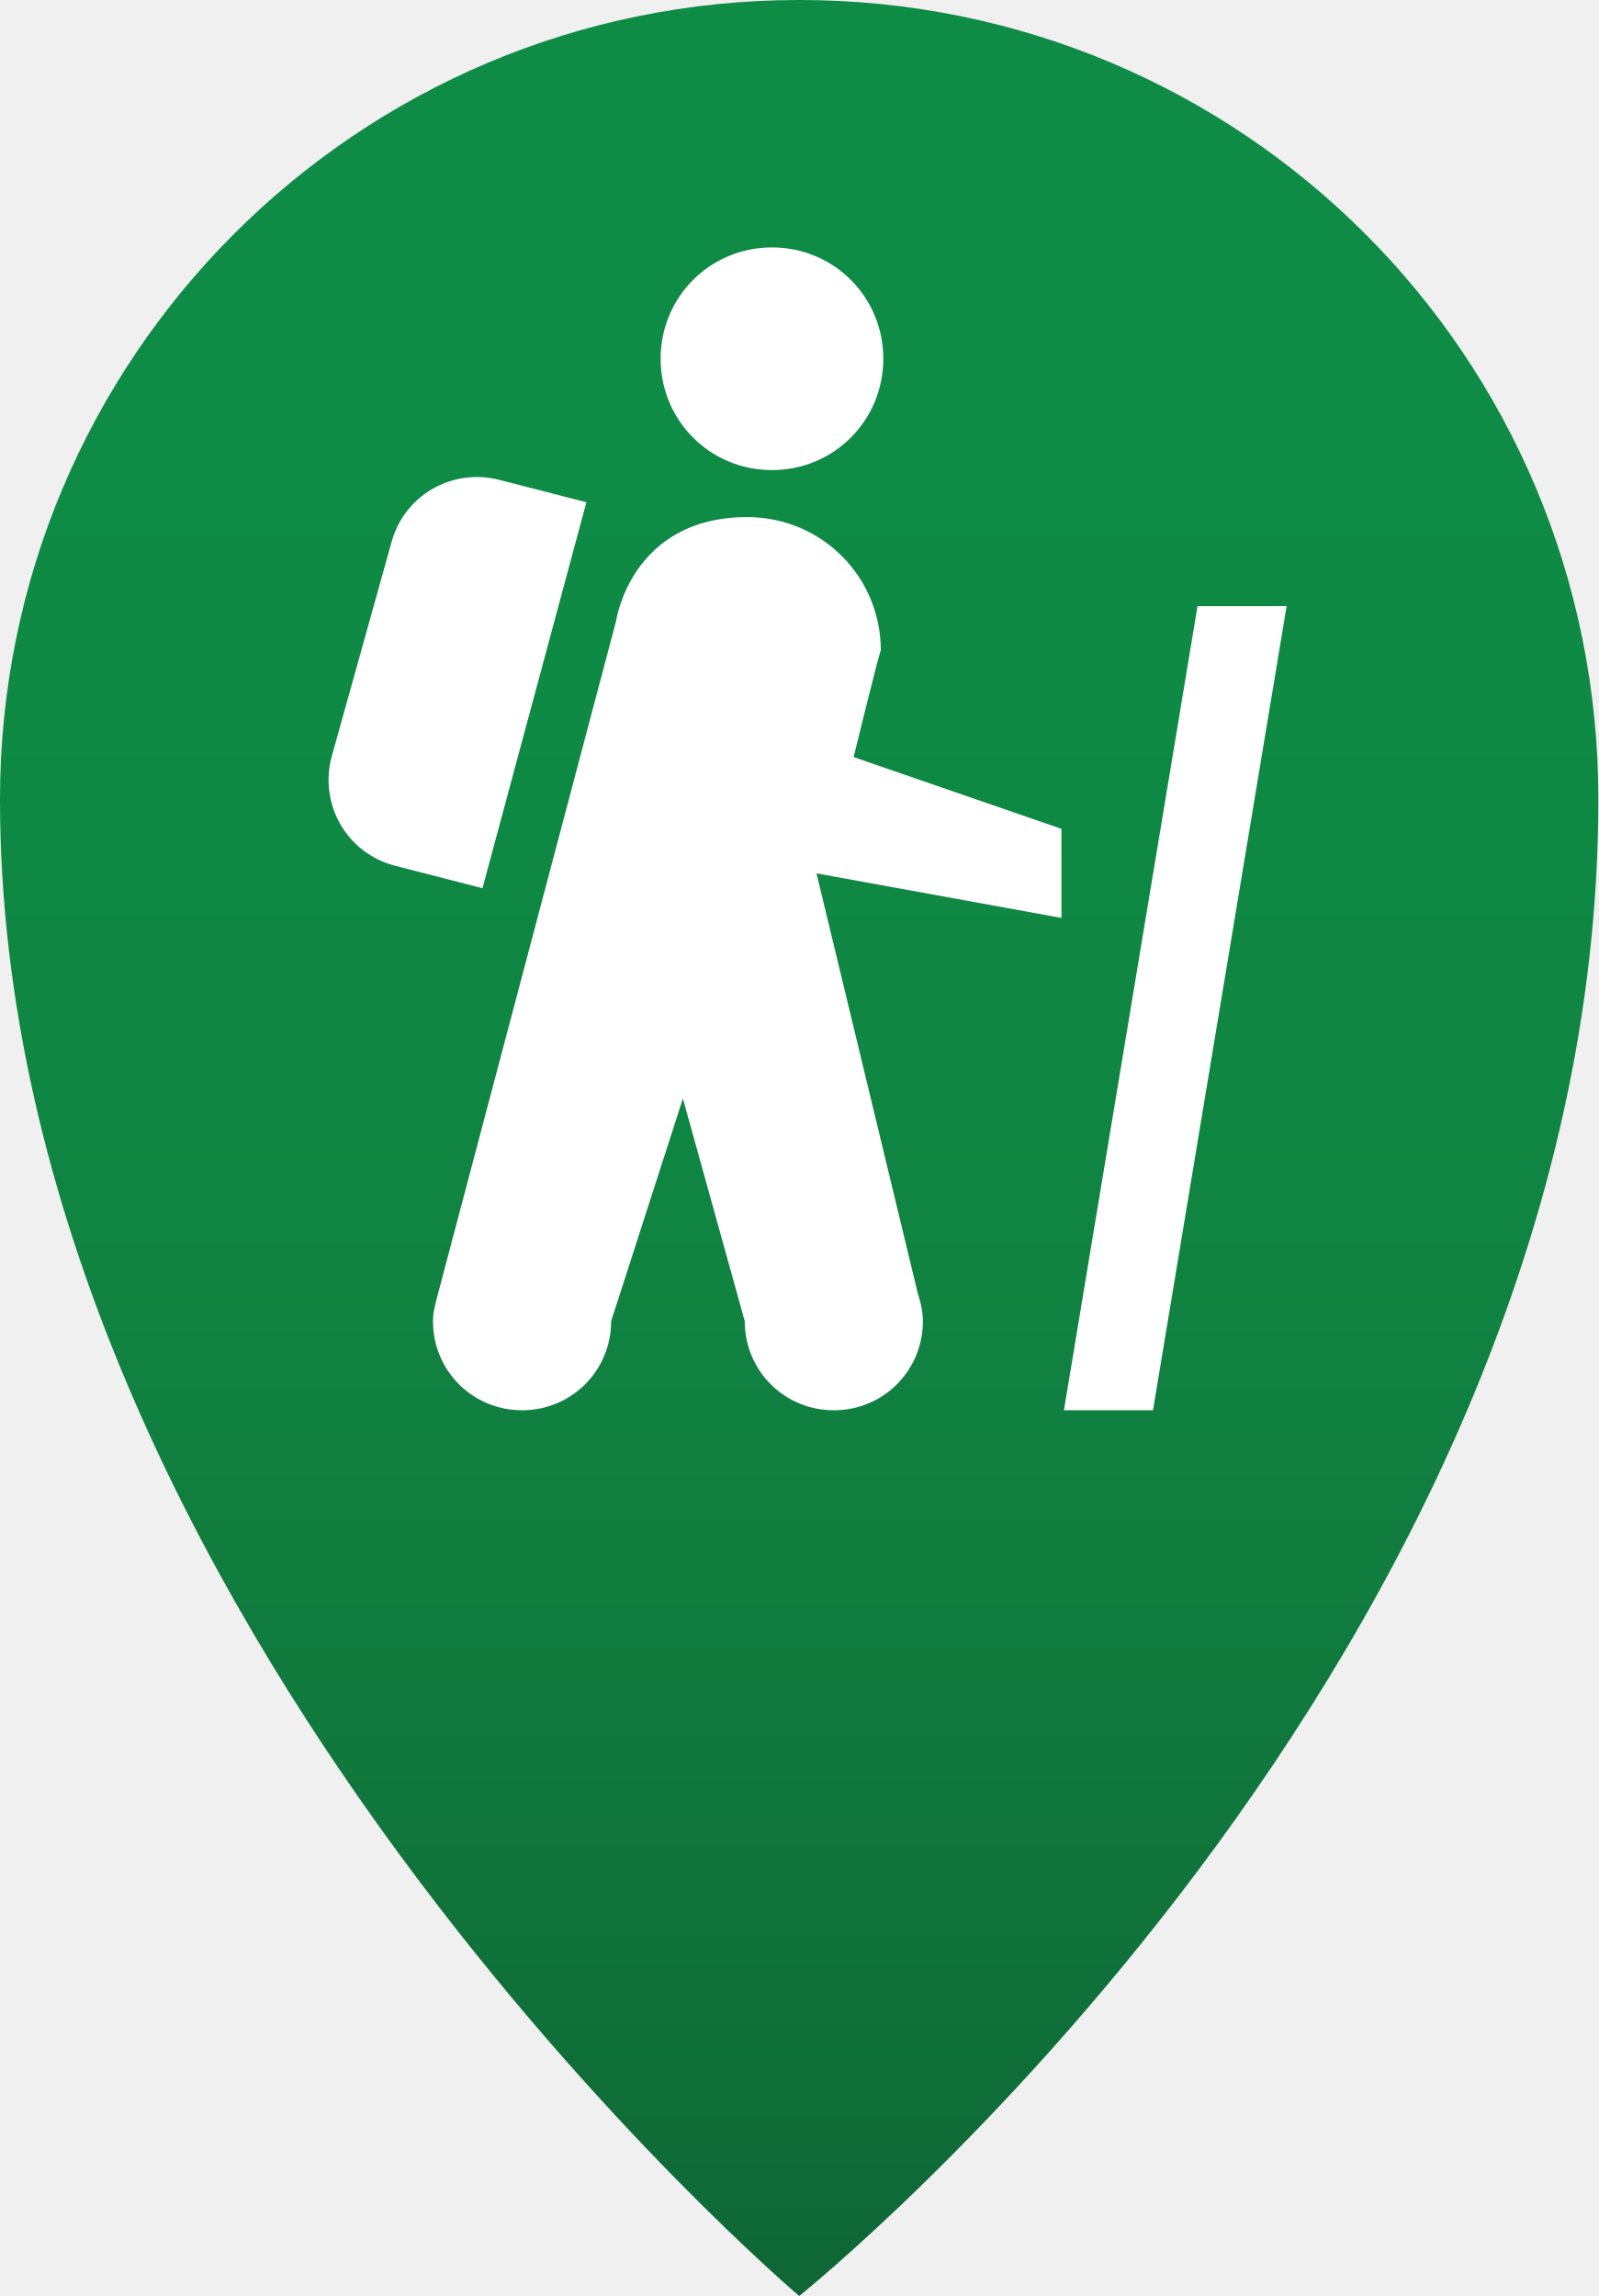
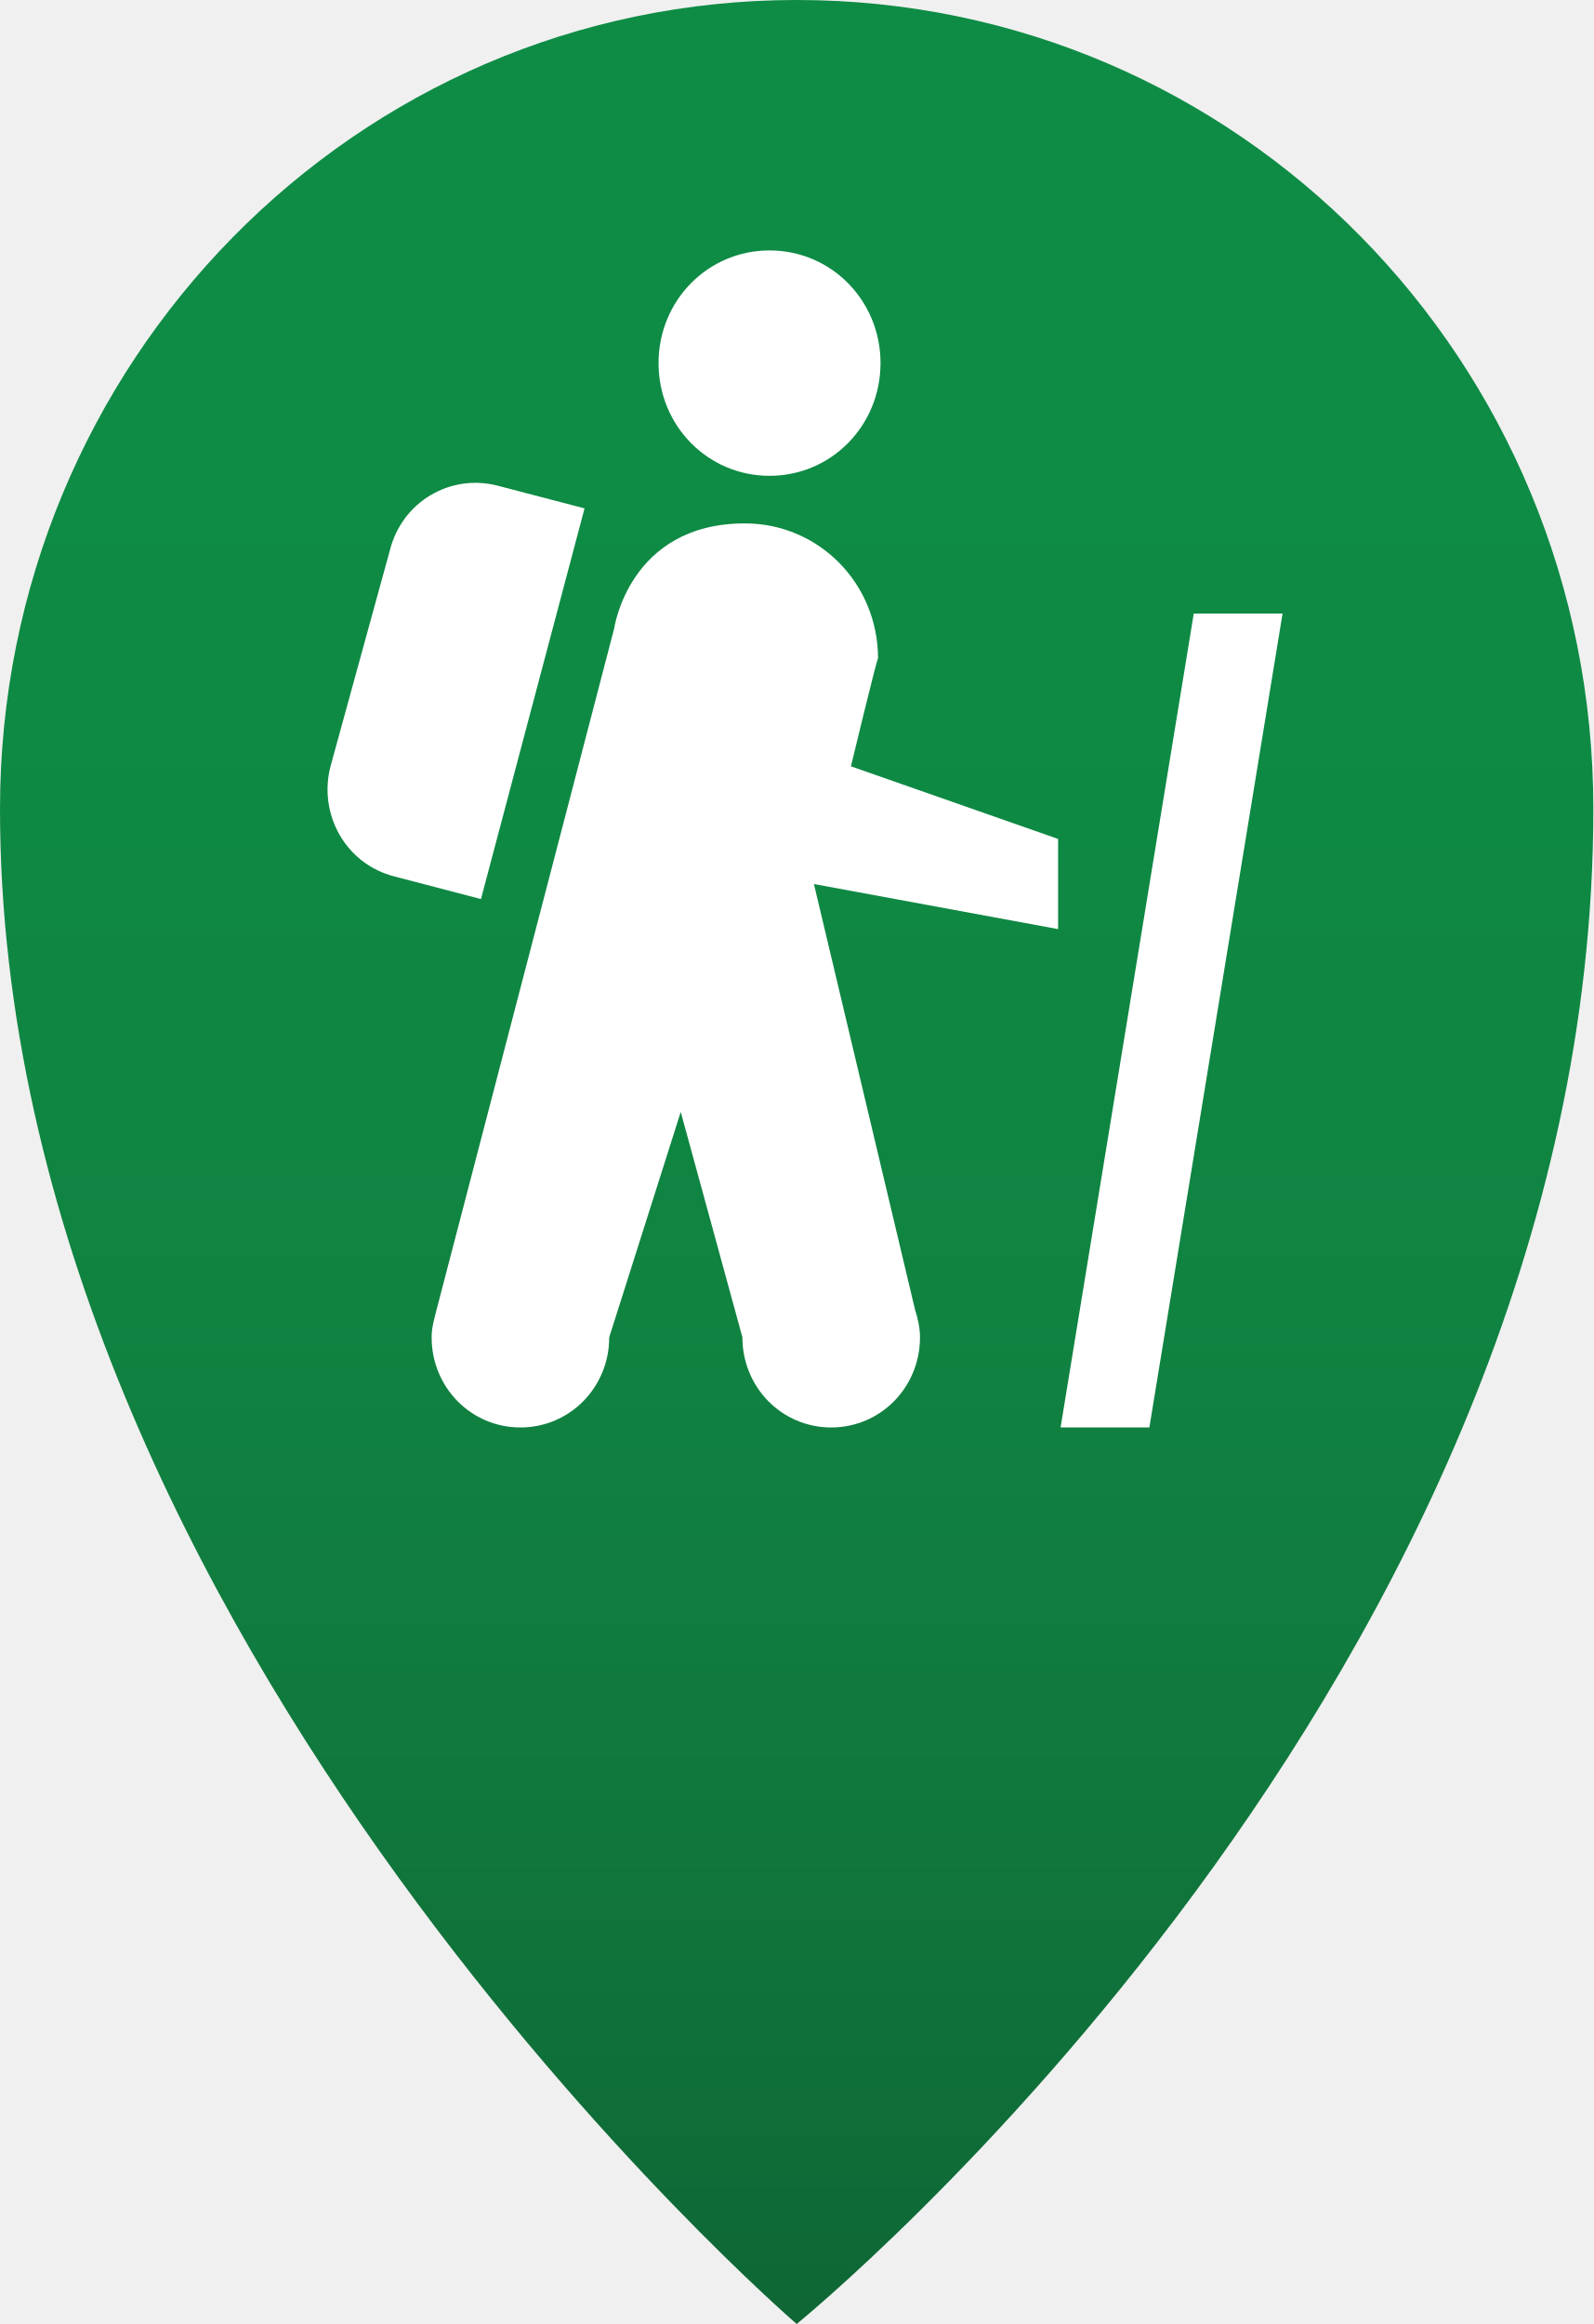
- <svg xmlns="http://www.w3.org/2000/svg" xmlns:xlink="http://www.w3.org/1999/xlink" width="64.6" height="92.8" id="svg6681" version="1.1">
+ <svg xmlns="http://www.w3.org/2000/svg" xmlns:xlink="http://www.w3.org/1999/xlink" width="24" height="35" id="svg6681" version="1.1">
  <defs id="defs6683">
    <linearGradient xlink:href="#SVGID_17_" id="linearGradient6649" gradientUnits="userSpaceOnUse" x1="237.542" y1="183.774" x2="237.542" y2="91" />
    <linearGradient y2="91" x2="237.542" y1="183.774" x1="237.542" gradientUnits="userSpaceOnUse" id="SVGID_17_">
      <stop id="stop5529" style="stop-color:#0E6635" offset="0" />
      <stop id="stop5531" style="stop-color:#0E6735" offset="5.276561e-03" />
      <stop id="stop5533" style="stop-color:#10773C" offset="0.216" />
      <stop id="stop5535" style="stop-color:#108341" offset="0.441" />
      <stop id="stop5537" style="stop-color:#0E8A44" offset="0.688" />
      <stop id="stop5539" style="stop-color:#0E8C45" offset="1" />
    </linearGradient>
    <linearGradient gradientTransform="translate(-80.35714,217.8193)" y2="91" x2="237.542" y1="183.774" x1="237.542" gradientUnits="userSpaceOnUse" id="linearGradient6679" xlink:href="#SVGID_17_" />
+     <linearGradient xlink:href="#SVGID_17_" id="linearGradient3001" gradientUnits="userSpaceOnUse" gradientTransform="translate(-80.35714,217.8193)" x1="237.542" y1="183.774" x2="237.542" y2="91" />
  </defs>
-   <g id="layer1" transform="translate(-124.8429,-308.8193)">
-     <path style="fill:url(#linearGradient6679)" id="path5541" d="m 189.443,341.119 c 0,34.7 -32.3,60.5 -32.3,60.5 0,0 -32.3,-27.4 -32.3,-60.5 0,-17.8 14.4,-32.3 32.3,-32.3 17.9,0 32.3,14.4 32.3,32.3 z" />
-     <g transform="translate(-80.35714,217.8193)" id="_x35_24-hiking.png_4_">
-       <g id="g5544">
-         <path style="fill:#ffffff" id="path5546" d="m 228.9,111.3 -3.5,-0.9 c -1.9,-0.5 -3.9,0.6 -4.4,2.6 l -2.4,8.6 c -0.5,1.9 0.6,3.9 2.6,4.4 l 3.5,0.9 4.2,-15.6 z m 7.5,-1.3 c 2.5,0 4.5,-2 4.5,-4.5 0,-2.5 -2,-4.5 -4.5,-4.5 -2.5,0 -4.5,2 -4.5,4.5 0,2.5 2,4.5 4.5,4.5 z m 1.8,16.3 9.9,1.8 v -3.6 l -8.4,-2.9 c 0,0 1.1,-4.5 1.1,-4.3 0,-3 -2.4,-5.4 -5.4,-5.4 -4.7,0 -5.3,4.2 -5.3,4.2 l -7.2,27.2 0,0 c -0.1,0.4 -0.2,0.7 -0.2,1.1 0,2 1.6,3.6 3.6,3.6 2,0 3.6,-1.6 3.6,-3.6 l 2.9,-9 2.5,9 c 0,2 1.6,3.6 3.6,3.6 2,0 3.6,-1.6 3.6,-3.6 0,-0.4 -0.1,-0.8 -0.2,-1.1 l -4.1,-17 z m 15.4,-10.8 -5.4,32.5 h 3.6 l 5.4,-32.5 h -3.6 z" />
+   <g id="layer1" transform="translate(-145.1429,-337.7193)">
+     <g id="g2995" transform="matrix(0.371517,0,0,0.3771552,98.76161,221.2465)">
+       <path d="m 189.443,341.119 c 0,34.7 -32.3,60.5 -32.3,60.5 0,0 -32.3,-27.4 -32.3,-60.5 0,-17.8 14.4,-32.3 32.3,-32.3 17.9,0 32.3,14.4 32.3,32.3 z" id="path5541" style="fill:url(#linearGradient3001)" />
+       <g id="_x35_24-hiking.png_4_" transform="translate(-80.35714,217.8193)">
+         <g id="g5544">
+           <path d="m 228.9,111.3 -3.5,-0.9 c -1.9,-0.5 -3.9,0.6 -4.4,2.6 l -2.4,8.6 c -0.5,1.9 0.6,3.9 2.6,4.4 l 3.5,0.9 4.2,-15.6 z m 7.5,-1.3 c 2.5,0 4.5,-2 4.5,-4.5 0,-2.5 -2,-4.5 -4.5,-4.5 -2.5,0 -4.5,2 -4.5,4.5 0,2.5 2,4.5 4.5,4.5 z m 1.8,16.3 9.9,1.8 v -3.6 l -8.4,-2.9 c 0,0 1.1,-4.5 1.1,-4.3 0,-3 -2.4,-5.4 -5.4,-5.4 -4.7,0 -5.3,4.2 -5.3,4.2 l -7.2,27.2 0,0 c -0.1,0.4 -0.2,0.7 -0.2,1.1 0,2 1.6,3.6 3.6,3.6 2,0 3.6,-1.6 3.6,-3.6 l 2.9,-9 2.5,9 c 0,2 1.6,3.6 3.6,3.6 2,0 3.6,-1.6 3.6,-3.6 0,-0.4 -0.1,-0.8 -0.2,-1.1 l -4.1,-17 z m 15.4,-10.8 -5.4,32.5 h 3.6 l 5.4,-32.5 h -3.6 z" id="path5546" style="fill:#ffffff" />
+         </g>
      </g>
    </g>
  </g>
</svg>
